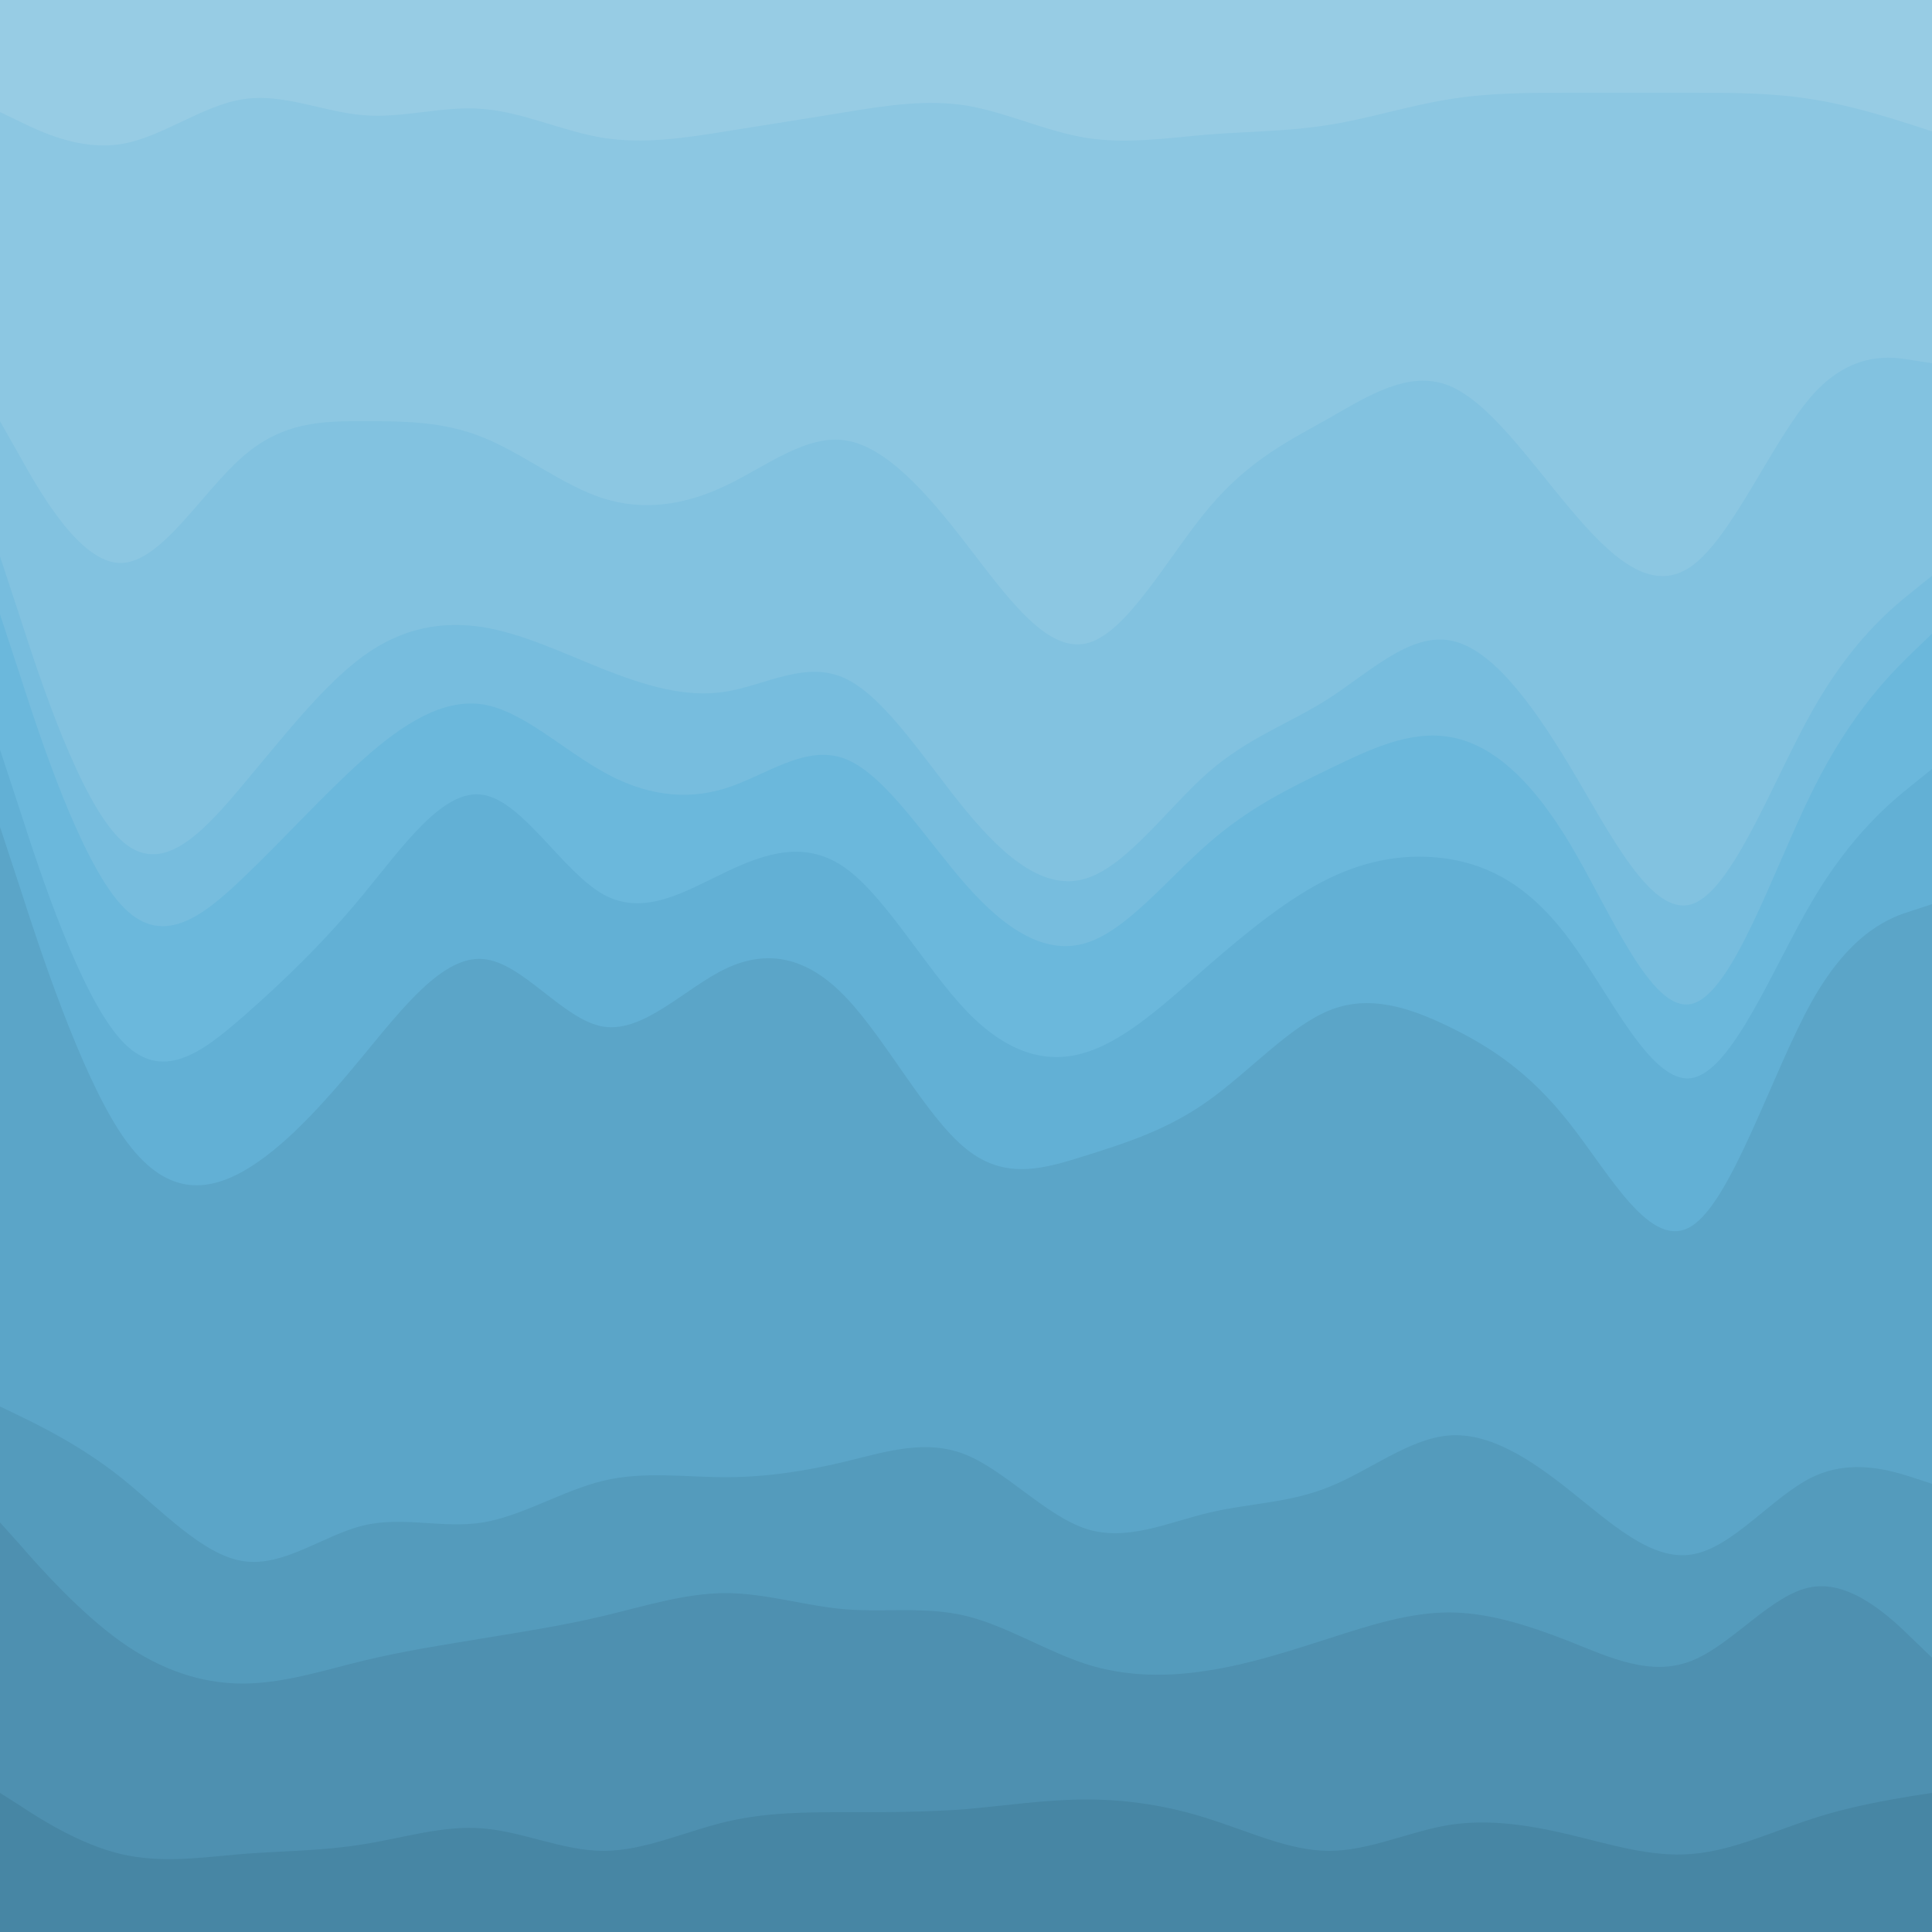
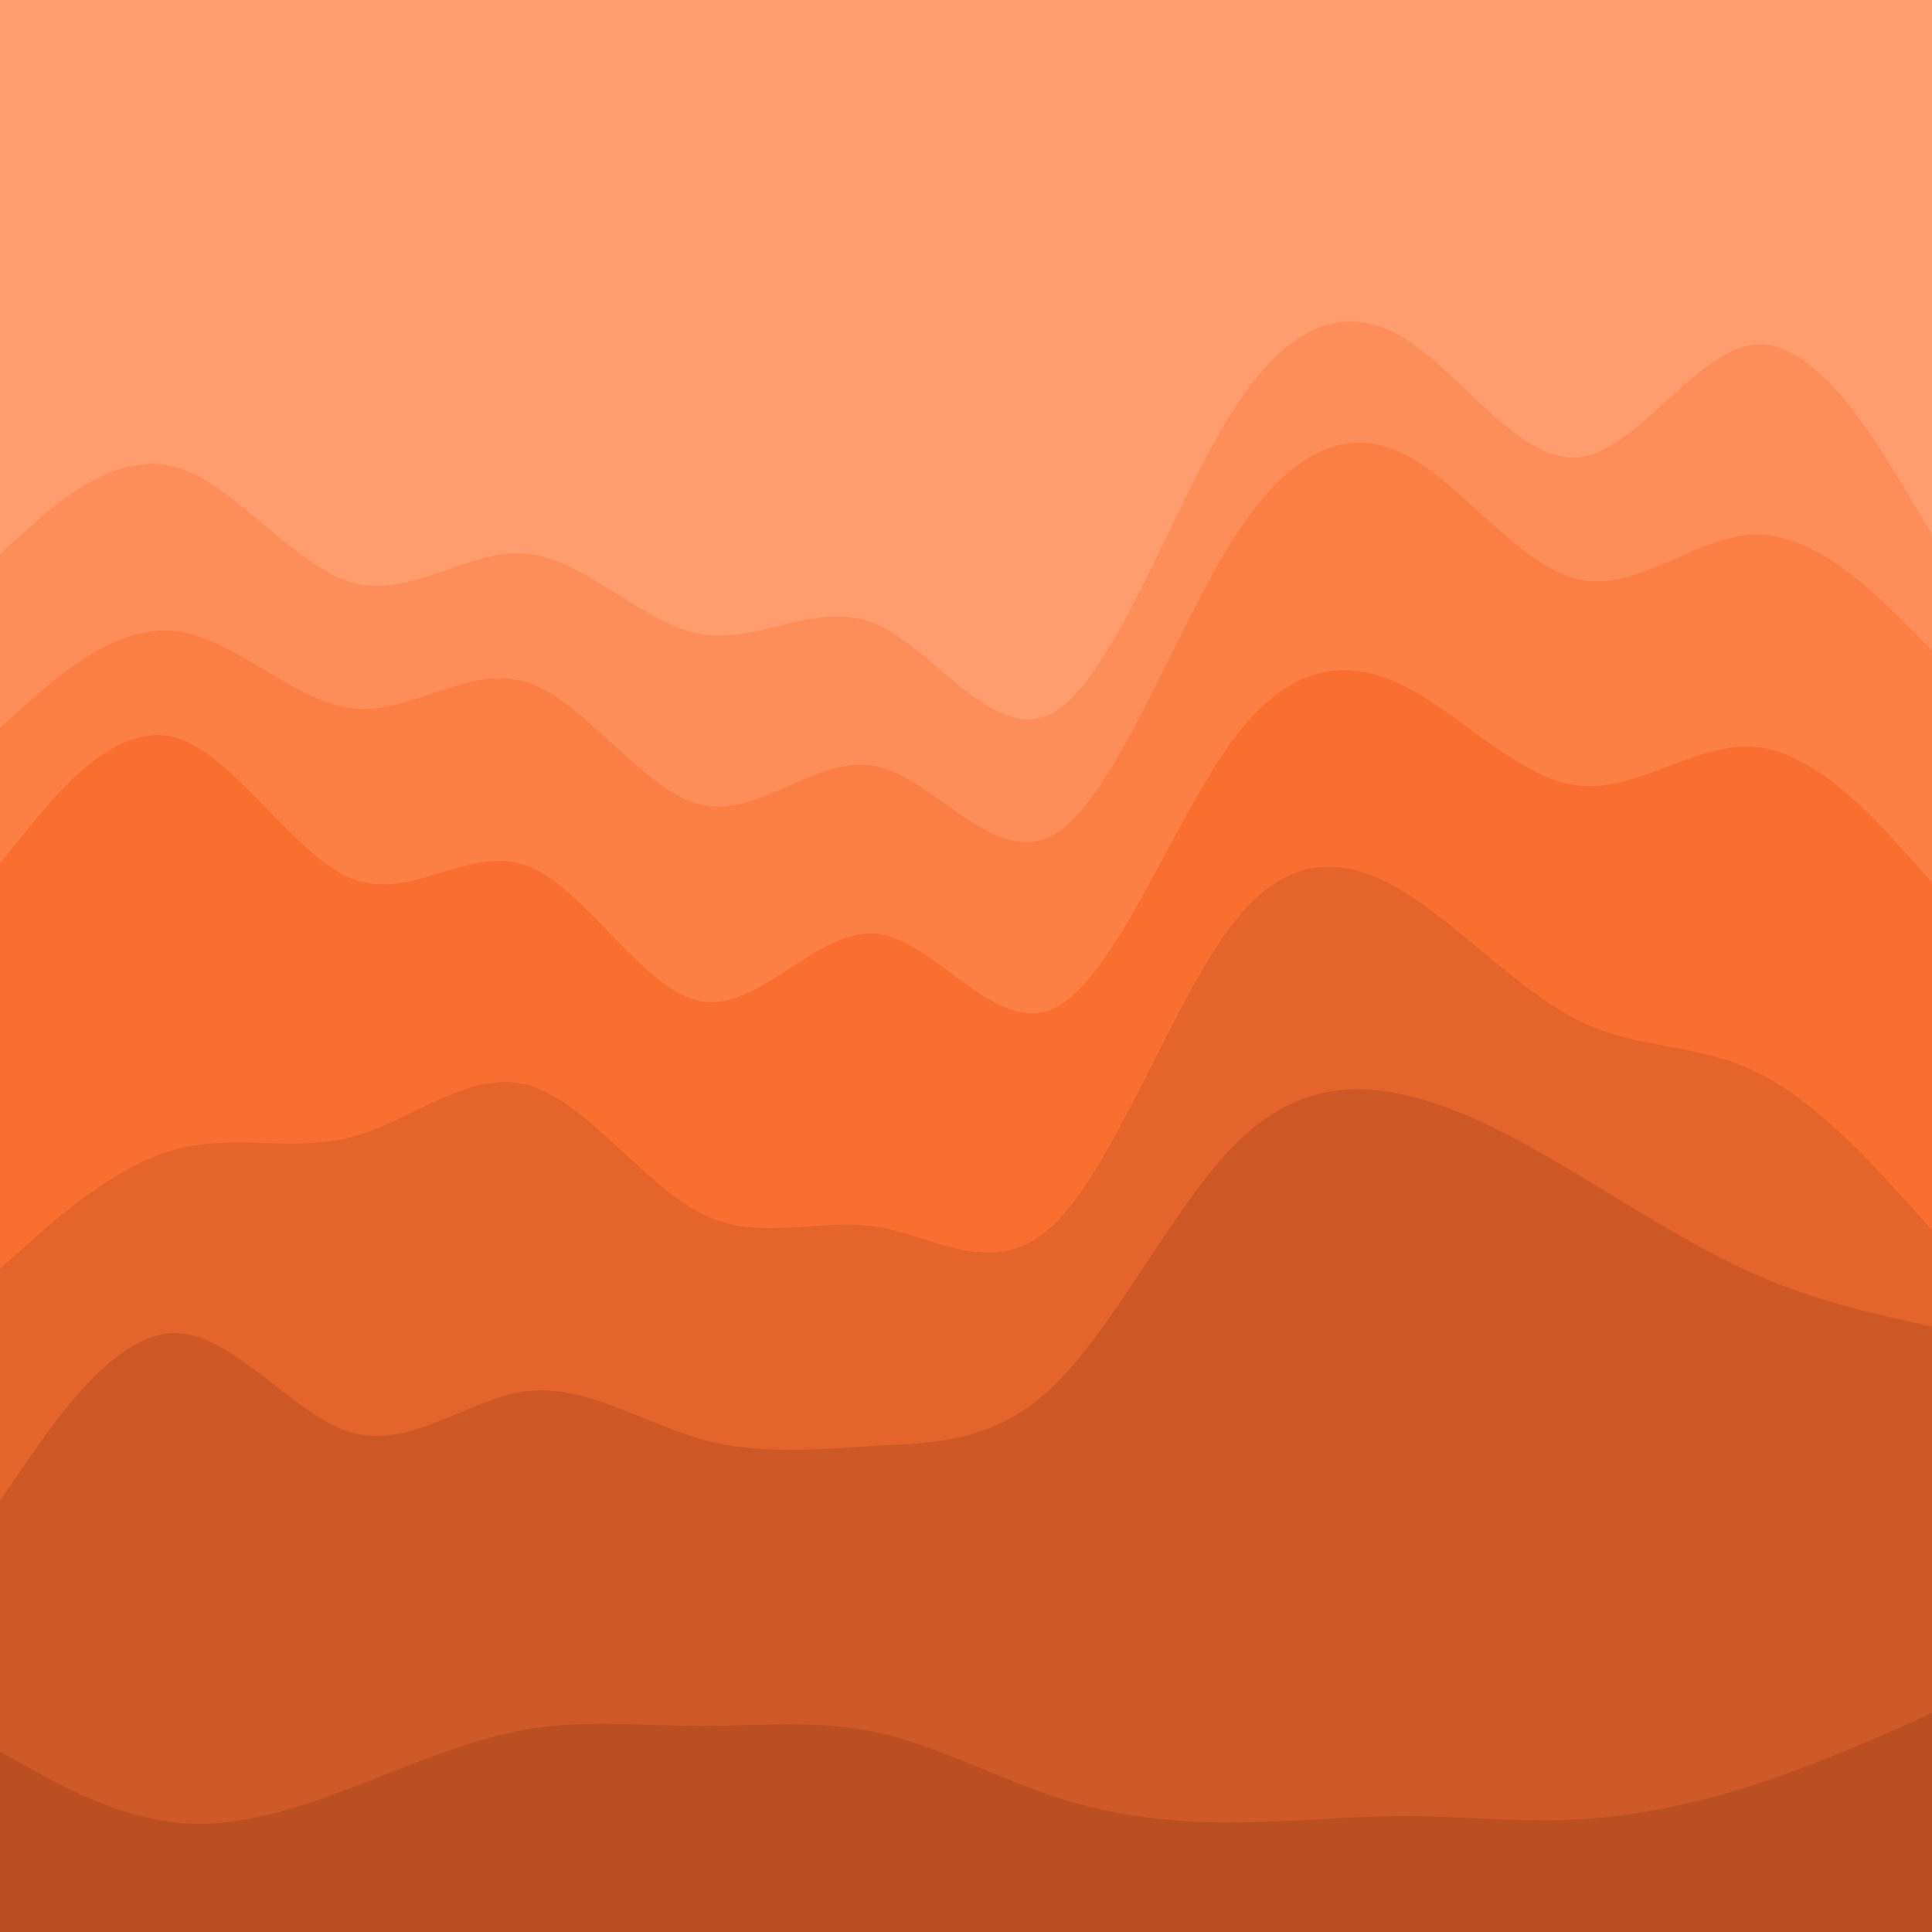
- <svg xmlns="http://www.w3.org/2000/svg" id="visual" viewBox="0 0 500 500" width="500" height="500" version="1.1">
-   <path d="M0 31L5.2 33.5C10.3 36 20.7 41 31.2 39.3C41.7 37.7 52.3 29.3 62.8 27.7C73.3 26 83.7 31 94 31.8C104.3 32.7 114.7 29.3 125 30.2C135.3 31 145.7 36 156.2 37.7C166.7 39.3 177.3 37.7 187.8 36C198.3 34.3 208.7 32.7 219 31C229.3 29.3 239.7 27.7 250 29.3C260.3 31 270.7 36 281.2 37.7C291.7 39.3 302.3 37.7 312.8 36.8C323.3 36 333.7 36 344 34.3C354.3 32.7 364.7 29.3 375 27.7C385.3 26 395.7 26 406.2 26C416.7 26 427.3 26 437.8 26C448.3 26 458.7 26 469 27.7C479.3 29.3 489.7 32.7 494.8 34.3L500 36L500 0L494.8 0C489.7 0 479.3 0 469 0C458.7 0 448.3 0 437.8 0C427.3 0 416.7 0 406.2 0C395.7 0 385.3 0 375 0C364.7 0 354.3 0 344 0C333.7 0 323.3 0 312.8 0C302.3 0 291.7 0 281.2 0C270.7 0 260.3 0 250 0C239.7 0 229.3 0 219 0C208.7 0 198.3 0 187.8 0C177.3 0 166.7 0 156.2 0C145.7 0 135.3 0 125 0C114.7 0 104.3 0 94 0C83.7 0 73.3 0 62.8 0C52.3 0 41.7 0 31.2 0C20.7 0 10.3 0 5.2 0L0 0Z" fill="#97cce4" />
-   <path d="M0 111L5.2 120.2C10.3 129.3 20.7 147.7 31.2 147.7C41.7 147.7 52.3 129.3 62.8 120.2C73.3 111 83.7 111 94 111C104.3 111 114.7 111 125 115.2C135.3 119.3 145.7 127.7 156.2 131C166.7 134.3 177.3 132.7 187.8 127.7C198.3 122.7 208.7 114.3 219 116C229.3 117.7 239.7 129.3 250 142.7C260.3 156 270.7 171 281.2 168.5C291.7 166 302.3 146 312.8 133.5C323.3 121 333.7 116 344 110.2C354.3 104.3 364.7 97.7 375 101.8C385.3 106 395.7 121 406.2 133.5C416.7 146 427.3 156 437.8 148.5C448.3 141 458.7 116 469 104.3C479.3 92.7 489.7 94.3 494.8 95.2L500 96L500 34L494.8 32.3C489.7 30.7 479.3 27.3 469 25.7C458.7 24 448.3 24 437.8 24C427.3 24 416.7 24 406.2 24C395.7 24 385.3 24 375 25.7C364.7 27.3 354.3 30.7 344 32.3C333.7 34 323.3 34 312.8 34.8C302.3 35.7 291.7 37.3 281.2 35.7C270.7 34 260.3 29 250 27.3C239.7 25.7 229.3 27.3 219 29C208.7 30.7 198.3 32.3 187.8 34C177.3 35.7 166.7 37.3 156.2 35.7C145.7 34 135.3 29 125 28.2C114.7 27.3 104.3 30.7 94 29.8C83.7 29 73.3 24 62.8 25.7C52.3 27.3 41.7 35.7 31.2 37.3C20.7 39 10.3 34 5.2 31.5L0 29Z" fill="#8cc7e2" />
-   <path d="M0 146L5.2 161.8C10.3 177.7 20.7 209.3 31.2 219.3C41.7 229.3 52.3 217.7 62.8 205.2C73.3 192.7 83.7 179.3 94 171.8C104.3 164.3 114.7 162.7 125 164.3C135.3 166 145.7 171 156.2 175.2C166.7 179.3 177.3 182.7 187.8 181C198.3 179.3 208.7 172.7 219 177.7C229.3 182.7 239.7 199.3 250 211.8C260.3 224.3 270.7 232.7 281.2 229.3C291.7 226 302.3 211 312.8 201.8C323.3 192.7 333.7 189.3 344 182.7C354.3 176 364.7 166 375 167.7C385.3 169.3 395.7 182.7 406.2 200.2C416.7 217.7 427.3 239.3 437.8 236C448.3 232.7 458.7 204.3 469 186C479.3 167.7 489.7 159.3 494.8 155.2L500 151L500 94L494.8 93.2C489.7 92.3 479.3 90.7 469 102.3C458.7 114 448.3 139 437.8 146.5C427.3 154 416.7 144 406.2 131.5C395.7 119 385.3 104 375 99.8C364.7 95.7 354.3 102.3 344 108.2C333.7 114 323.3 119 312.8 131.5C302.3 144 291.7 164 281.2 166.5C270.7 169 260.3 154 250 140.7C239.7 127.3 229.3 115.7 219 114C208.7 112.3 198.3 120.7 187.8 125.7C177.3 130.7 166.7 132.3 156.2 129C145.7 125.7 135.3 117.3 125 113.2C114.7 109 104.3 109 94 109C83.7 109 73.3 109 62.8 118.2C52.3 127.3 41.7 145.7 31.2 145.7C20.7 145.7 10.3 127.3 5.2 118.2L0 109Z" fill="#82c2e0" />
-   <path d="M0 161L5.2 176.8C10.3 192.7 20.7 224.3 31.2 236C41.7 247.7 52.3 239.3 62.8 229.3C73.3 219.3 83.7 207.7 94 198.5C104.3 189.3 114.7 182.7 125 184.3C135.3 186 145.7 196 156.2 201.8C166.7 207.7 177.3 209.3 187.8 206C198.3 202.7 208.7 194.3 219 198.5C229.3 202.7 239.7 219.3 250 231C260.3 242.7 270.7 249.3 281.2 246C291.7 242.7 302.3 229.3 312.8 220.2C323.3 211 333.7 206 344 201C354.3 196 364.7 191 375 192.7C385.3 194.3 395.7 202.7 406.2 220.2C416.7 237.7 427.3 264.3 437.8 261.8C448.3 259.3 458.7 227.7 469 206.8C479.3 186 489.7 176 494.8 171L500 166L500 149L494.8 153.2C489.7 157.3 479.3 165.7 469 184C458.7 202.3 448.3 230.7 437.8 234C427.3 237.3 416.7 215.7 406.2 198.2C395.7 180.7 385.3 167.3 375 165.7C364.7 164 354.3 174 344 180.7C333.7 187.3 323.3 190.7 312.8 199.8C302.3 209 291.7 224 281.2 227.3C270.7 230.7 260.3 222.3 250 209.8C239.7 197.3 229.3 180.7 219 175.7C208.7 170.7 198.3 177.3 187.8 179C177.3 180.7 166.7 177.3 156.2 173.2C145.7 169 135.3 164 125 162.3C114.7 160.7 104.3 162.3 94 169.8C83.7 177.3 73.3 190.7 62.8 203.2C52.3 215.7 41.7 227.3 31.2 217.3C20.7 207.3 10.3 175.7 5.2 159.8L0 144Z" fill="#77bdde" />
-   <path d="M0 196L5.2 211.8C10.3 227.7 20.7 259.3 31.2 271C41.7 282.7 52.3 274.3 62.8 265.2C73.3 256 83.7 246 94 233.5C104.3 221 114.7 206 125 207.7C135.3 209.3 145.7 227.7 156.2 233.5C166.7 239.3 177.3 232.7 187.8 227.7C198.3 222.7 208.7 219.3 219 226.8C229.3 234.3 239.7 252.7 250 263.5C260.3 274.3 270.7 277.7 281.2 274.3C291.7 271 302.3 261 312.8 251.8C323.3 242.7 333.7 234.3 344 229.3C354.3 224.3 364.7 222.7 375 224.3C385.3 226 395.7 231 406.2 245.2C416.7 259.3 427.3 282.7 437.8 281C448.3 279.3 458.7 252.7 469 235.2C479.3 217.7 489.7 209.3 494.8 205.2L500 201L500 164L494.8 169C489.7 174 479.3 184 469 204.8C458.7 225.7 448.3 257.3 437.8 259.8C427.3 262.3 416.7 235.7 406.2 218.2C395.7 200.7 385.3 192.3 375 190.7C364.7 189 354.3 194 344 199C333.7 204 323.3 209 312.8 218.2C302.3 227.3 291.7 240.7 281.2 244C270.7 247.3 260.3 240.7 250 229C239.7 217.3 229.3 200.7 219 196.5C208.7 192.3 198.3 200.7 187.8 204C177.3 207.3 166.7 205.7 156.2 199.8C145.7 194 135.3 184 125 182.3C114.7 180.7 104.3 187.3 94 196.5C83.7 205.7 73.3 217.3 62.8 227.3C52.3 237.3 41.7 245.7 31.2 234C20.7 222.3 10.3 190.7 5.2 174.8L0 159Z" fill="#6bb8dc" />
-   <path d="M0 216L5.2 231.8C10.3 247.7 20.7 279.3 31.2 295.2C41.7 311 52.3 311 62.8 305.2C73.3 299.3 83.7 287.7 94 275.2C104.3 262.7 114.7 249.3 125 250.2C135.3 251 145.7 266 156.2 267.7C166.7 269.3 177.3 257.7 187.8 252.7C198.3 247.7 208.7 249.3 219 260.2C229.3 271 239.7 291 250 299.3C260.3 307.7 270.7 304.3 281.2 301C291.7 297.7 302.3 294.3 312.8 286.8C323.3 279.3 333.7 267.7 344 263.5C354.3 259.3 364.7 262.7 375 267.7C385.3 272.7 395.7 279.3 406.2 292.7C416.7 306 427.3 326 437.8 319.3C448.3 312.7 458.7 279.3 469 261C479.3 242.7 489.7 239.3 494.8 237.7L500 236L500 199L494.8 203.2C489.7 207.3 479.3 215.7 469 233.2C458.7 250.7 448.3 277.3 437.8 279C427.3 280.7 416.7 257.3 406.2 243.2C395.7 229 385.3 224 375 222.3C364.7 220.7 354.3 222.3 344 227.3C333.7 232.3 323.3 240.7 312.8 249.8C302.3 259 291.7 269 281.2 272.3C270.7 275.7 260.3 272.3 250 261.5C239.7 250.7 229.3 232.3 219 224.8C208.7 217.3 198.3 220.7 187.8 225.7C177.3 230.7 166.7 237.3 156.2 231.5C145.7 225.7 135.3 207.3 125 205.7C114.7 204 104.3 219 94 231.5C83.7 244 73.3 254 62.8 263.2C52.3 272.3 41.7 280.7 31.2 269C20.7 257.3 10.3 225.7 5.2 209.8L0 194Z" fill="#62b0d5" />
-   <path d="M0 366L5.2 368.5C10.3 371 20.7 376 31.2 384.3C41.7 392.7 52.3 404.3 62.8 406C73.3 407.7 83.7 399.3 94 396.8C104.3 394.3 114.7 397.7 125 396C135.3 394.3 145.7 387.7 156.2 385.2C166.7 382.7 177.3 384.3 187.8 384.3C198.3 384.3 208.7 382.7 219 380.2C229.3 377.7 239.7 374.3 250 378.5C260.3 382.7 270.7 394.3 281.2 397.7C291.7 401 302.3 396 312.8 393.5C323.3 391 333.7 391 344 386.8C354.3 382.7 364.7 374.3 375 373.5C385.3 372.7 395.7 379.3 406.2 387.7C416.7 396 427.3 406 437.8 404.3C448.3 402.7 458.7 389.3 469 384.3C479.3 379.3 489.7 382.7 494.8 384.3L500 386L500 234L494.8 235.7C489.7 237.3 479.3 240.7 469 259C458.7 277.3 448.3 310.7 437.8 317.3C427.3 324 416.7 304 406.2 290.7C395.7 277.3 385.3 270.7 375 265.7C364.7 260.7 354.3 257.3 344 261.5C333.7 265.7 323.3 277.3 312.8 284.8C302.3 292.3 291.7 295.7 281.2 299C270.7 302.3 260.3 305.7 250 297.3C239.7 289 229.3 269 219 258.2C208.7 247.3 198.3 245.7 187.8 250.7C177.3 255.7 166.7 267.3 156.2 265.7C145.7 264 135.3 249 125 248.2C114.7 247.3 104.3 260.7 94 273.2C83.7 285.7 73.3 297.3 62.8 303.2C52.3 309 41.7 309 31.2 293.2C20.7 277.3 10.3 245.7 5.2 229.8L0 214Z" fill="#5ba5c8" />
-   <path d="M0 396L5.2 401.8C10.3 407.7 20.7 419.3 31.2 426.8C41.7 434.3 52.3 437.7 62.8 437.7C73.3 437.7 83.7 434.3 94 431.8C104.3 429.3 114.7 427.7 125 426C135.3 424.3 145.7 422.7 156.2 420.2C166.7 417.7 177.3 414.3 187.8 414.3C198.3 414.3 208.7 417.7 219 418.5C229.3 419.3 239.7 417.7 250 420.2C260.3 422.7 270.7 429.3 281.2 432.7C291.7 436 302.3 436 312.8 434.3C323.3 432.7 333.7 429.3 344 426C354.3 422.7 364.7 419.3 375 419.3C385.3 419.3 395.7 422.7 406.2 426.8C416.7 431 427.3 436 437.8 431.8C448.3 427.7 458.7 414.3 469 412.7C479.3 411 489.7 421 494.8 426L500 431L500 384L494.8 382.3C489.7 380.7 479.3 377.3 469 382.3C458.7 387.3 448.3 400.7 437.8 402.3C427.3 404 416.7 394 406.2 385.7C395.7 377.3 385.3 370.7 375 371.5C364.7 372.3 354.3 380.7 344 384.8C333.7 389 323.3 389 312.8 391.5C302.3 394 291.7 399 281.2 395.7C270.7 392.3 260.3 380.7 250 376.5C239.7 372.3 229.3 375.7 219 378.2C208.7 380.7 198.3 382.3 187.8 382.3C177.3 382.3 166.7 380.7 156.2 383.2C145.7 385.7 135.3 392.3 125 394C114.7 395.7 104.3 392.3 94 394.8C83.7 397.3 73.3 405.7 62.8 404C52.3 402.3 41.7 390.7 31.2 382.3C20.7 374 10.3 369 5.2 366.5L0 364Z" fill="#549bbc" />
-   <path d="M0 466L5.2 469.3C10.3 472.7 20.7 479.3 31.2 481.8C41.7 484.3 52.3 482.7 62.8 481.8C73.3 481 83.7 481 94 479.3C104.3 477.7 114.7 474.3 125 475.2C135.3 476 145.7 481 156.2 481C166.7 481 177.3 476 187.8 473.5C198.3 471 208.7 471 219 471C229.3 471 239.7 471 250 470.2C260.3 469.3 270.7 467.7 281.2 467.7C291.7 467.7 302.3 469.3 312.8 472.7C323.3 476 333.7 481 344 481C354.3 481 364.7 476 375 474.3C385.3 472.7 395.7 474.3 406.2 476.8C416.7 479.3 427.3 482.7 437.8 481.8C448.3 481 458.7 476 469 472.7C479.3 469.3 489.7 467.7 494.8 466.8L500 466L500 429L494.8 424C489.7 419 479.3 409 469 410.7C458.7 412.3 448.3 425.7 437.8 429.8C427.3 434 416.7 429 406.2 424.8C395.7 420.7 385.3 417.3 375 417.3C364.7 417.3 354.3 420.7 344 424C333.7 427.3 323.3 430.7 312.8 432.3C302.3 434 291.7 434 281.2 430.7C270.7 427.3 260.3 420.7 250 418.2C239.7 415.7 229.3 417.3 219 416.5C208.7 415.7 198.3 412.3 187.8 412.3C177.3 412.3 166.7 415.7 156.2 418.2C145.7 420.7 135.3 422.3 125 424C114.7 425.7 104.3 427.3 94 429.8C83.7 432.3 73.3 435.7 62.8 435.7C52.3 435.7 41.7 432.3 31.2 424.8C20.7 417.3 10.3 405.7 5.2 399.8L0 394Z" fill="#4e90b0" />
-   <path d="M0 501L5.2 501C10.3 501 20.7 501 31.2 501C41.7 501 52.3 501 62.8 501C73.3 501 83.7 501 94 501C104.3 501 114.7 501 125 501C135.3 501 145.7 501 156.2 501C166.7 501 177.3 501 187.8 501C198.3 501 208.7 501 219 501C229.3 501 239.7 501 250 501C260.3 501 270.7 501 281.2 501C291.7 501 302.3 501 312.8 501C323.3 501 333.7 501 344 501C354.3 501 364.7 501 375 501C385.3 501 395.7 501 406.2 501C416.7 501 427.3 501 437.8 501C448.3 501 458.7 501 469 501C479.3 501 489.7 501 494.8 501L500 501L500 464L494.8 464.8C489.7 465.7 479.3 467.3 469 470.7C458.7 474 448.3 479 437.8 479.8C427.3 480.7 416.7 477.3 406.2 474.8C395.7 472.3 385.3 470.7 375 472.3C364.7 474 354.3 479 344 479C333.7 479 323.3 474 312.8 470.7C302.3 467.3 291.7 465.7 281.2 465.7C270.7 465.7 260.3 467.3 250 468.2C239.7 469 229.3 469 219 469C208.7 469 198.3 469 187.8 471.5C177.3 474 166.7 479 156.2 479C145.7 479 135.3 474 125 473.2C114.7 472.3 104.3 475.7 94 477.3C83.7 479 73.3 479 62.8 479.8C52.3 480.7 41.7 482.3 31.2 479.8C20.7 477.3 10.3 470.7 5.2 467.3L0 464Z" fill="#4786a4" />
+ <svg xmlns="http://www.w3.org/2000/svg" id="visual" viewBox="0 0 300 300" width="300" height="300" version="1.1">
+   <path d="M0 88L4.5 84C9 80 18 72 27.2 74.5C36.3 77 45.7 90 54.8 92.5C64 95 73 87 82 88C91 89 100 99 109 100.5C118 102 127 95 136.2 99C145.3 103 154.7 118 163.8 112.5C173 107 182 81 191 66.5C200 52 209 49 218 54.5C227 60 236 74 245.2 73C254.3 72 263.7 56 272.8 55.5C282 55 291 70 295.5 77.5L300 85L300 0L295.5 0C291 0 282 0 272.8 0C263.7 0 254.3 0 245.2 0C236 0 227 0 218 0C209 0 200 0 191 0C182 0 173 0 163.8 0C154.7 0 145.3 0 136.2 0C127 0 118 0 109 0C100 0 91 0 82 0C73 0 64 0 54.8 0C45.7 0 36.3 0 27.2 0C18 0 9 0 4.5 0L0 0Z" fill="#ff9d6e" />
+   <path d="M0 115L4.5 111C9 107 18 99 27.2 100C36.3 101 45.7 111 54.8 112C64 113 73 105 82 108C91 111 100 125 109 127C118 129 127 119 136.2 121C145.3 123 154.7 137 163.8 131.5C173 126 182 101 191 86.5C200 72 209 68 218 72.5C227 77 236 90 245.2 92C254.3 94 263.7 85 272.8 85C282 85 291 94 295.5 98.5L300 103L300 83L295.5 75.5C291 68 282 53 272.8 53.5C263.7 54 254.3 70 245.2 71C236 72 227 58 218 52.5C209 47 200 50 191 64.5C182 79 173 105 163.8 110.5C154.7 116 145.3 101 136.2 97C127 93 118 100 109 98.5C100 97 91 87 82 86C73 85 64 93 54.8 90.5C45.7 88 36.3 75 27.2 72.5C18 70 9 78 4.5 82L0 86Z" fill="#fe8e59" />
+   <path d="M0 136L4.5 130.5C9 125 18 114 27.2 116.5C36.3 119 45.7 135 54.8 138.5C64 142 73 133 82 136.5C91 140 100 156 109 157.5C118 159 127 146 136.2 147C145.3 148 154.7 163 163.8 158.5C173 154 182 130 191 117.5C200 105 209 104 218 108.5C227 113 236 123 245.2 124C254.3 125 263.7 117 272.8 118C282 119 291 129 295.5 134L300 139L300 101L295.5 96.5C291 92 282 83 272.8 83C263.7 83 254.3 92 245.2 90C236 88 227 75 218 70.5C209 66 200 70 191 84.5C182 99 173 124 163.8 129.5C154.7 135 145.3 121 136.2 119C127 117 118 127 109 125C100 123 91 109 82 106C73 103 64 111 54.8 110C45.7 109 36.3 99 27.2 98C18 97 9 105 4.5 109L0 113Z" fill="#fc7f45" />
+   <path d="M0 199L4.5 195C9 191 18 183 27.2 180.5C36.3 178 45.7 181 54.8 178.5C64 176 73 168 82 170.5C91 173 100 186 109 190.5C118 195 127 191 136.2 192.5C145.3 194 154.7 201 163.8 192C173 183 182 158 191 146C200 134 209 135 218 140.5C227 146 236 156 245.2 160.5C254.3 165 263.7 164 272.8 168.5C282 173 291 183 295.5 188L300 193L300 137L295.5 132C291 127 282 117 272.8 116C263.7 115 254.3 123 245.2 122C236 121 227 111 218 106.5C209 102 200 103 191 115.5C182 128 173 152 163.8 156.5C154.7 161 145.3 146 136.2 145C127 144 118 157 109 155.5C100 154 91 138 82 134.5C73 131 64 140 54.8 136.5C45.7 133 36.3 117 27.2 114.5C18 112 9 123 4.5 128.5L0 134Z" fill="#f96f2f" />
+   <path d="M0 235L4.5 228.5C9 222 18 209 27.2 209C36.3 209 45.7 222 54.8 224.5C64 227 73 219 82 218C91 217 100 223 109 225.5C118 228 127 227 136.2 226.5C145.3 226 154.7 226 163.8 217C173 208 182 190 191 180.5C200 171 209 170 218 172C227 174 236 179 245.2 184.5C254.3 190 263.7 196 272.8 200C282 204 291 206 295.5 207L300 208L300 191L295.5 186C291 181 282 171 272.8 166.5C263.7 162 254.3 163 245.2 158.5C236 154 227 144 218 138.5C209 133 200 132 191 144C182 156 173 181 163.8 190C154.7 199 145.3 192 136.2 190.5C127 189 118 193 109 188.5C100 184 91 171 82 168.5C73 166 64 174 54.8 176.5C45.7 179 36.3 176 27.2 178.5C18 181 9 189 4.5 193L0 197Z" fill="#e4642b" />
+   <path d="M0 274L4.5 276.5C9 279 18 284 27.2 285C36.3 286 45.7 283 54.8 279.5C64 276 73 272 82 270.5C91 269 100 270 109 270C118 270 127 269 136.2 271C145.3 273 154.7 278 163.8 281C173 284 182 285 191 285C200 285 209 284 218 284C227 284 236 285 245.2 284.5C254.3 284 263.7 282 272.8 279C282 276 291 272 295.5 270L300 268L300 206L295.5 205C291 204 282 202 272.8 198C263.7 194 254.3 188 245.2 182.5C236 177 227 172 218 170C209 168 200 169 191 178.5C182 188 173 206 163.8 215C154.7 224 145.3 224 136.2 224.5C127 225 118 226 109 223.5C100 221 91 215 82 216C73 217 64 225 54.8 222.5C45.7 220 36.3 207 27.2 207C18 207 9 220 4.5 226.5L0 233Z" fill="#cf5926" />
+   <path d="M0 301L4.5 301C9 301 18 301 27.2 301C36.3 301 45.7 301 54.8 301C64 301 73 301 82 301C91 301 100 301 109 301C118 301 127 301 136.2 301C145.3 301 154.7 301 163.8 301C173 301 182 301 191 301C200 301 209 301 218 301C227 301 236 301 245.2 301C254.3 301 263.7 301 272.8 301C282 301 291 301 295.5 301L300 301L300 266L295.5 268C291 270 282 274 272.8 277C263.7 280 254.3 282 245.2 282.5C236 283 227 282 218 282C209 282 200 283 191 283C182 283 173 282 163.8 279C154.7 276 145.3 271 136.2 269C127 267 118 268 109 268C100 268 91 267 82 268.5C73 270 64 274 54.8 277.5C45.7 281 36.3 284 27.2 283C18 282 9 277 4.5 274.5L0 272Z" fill="#ba4f22" />
</svg>
